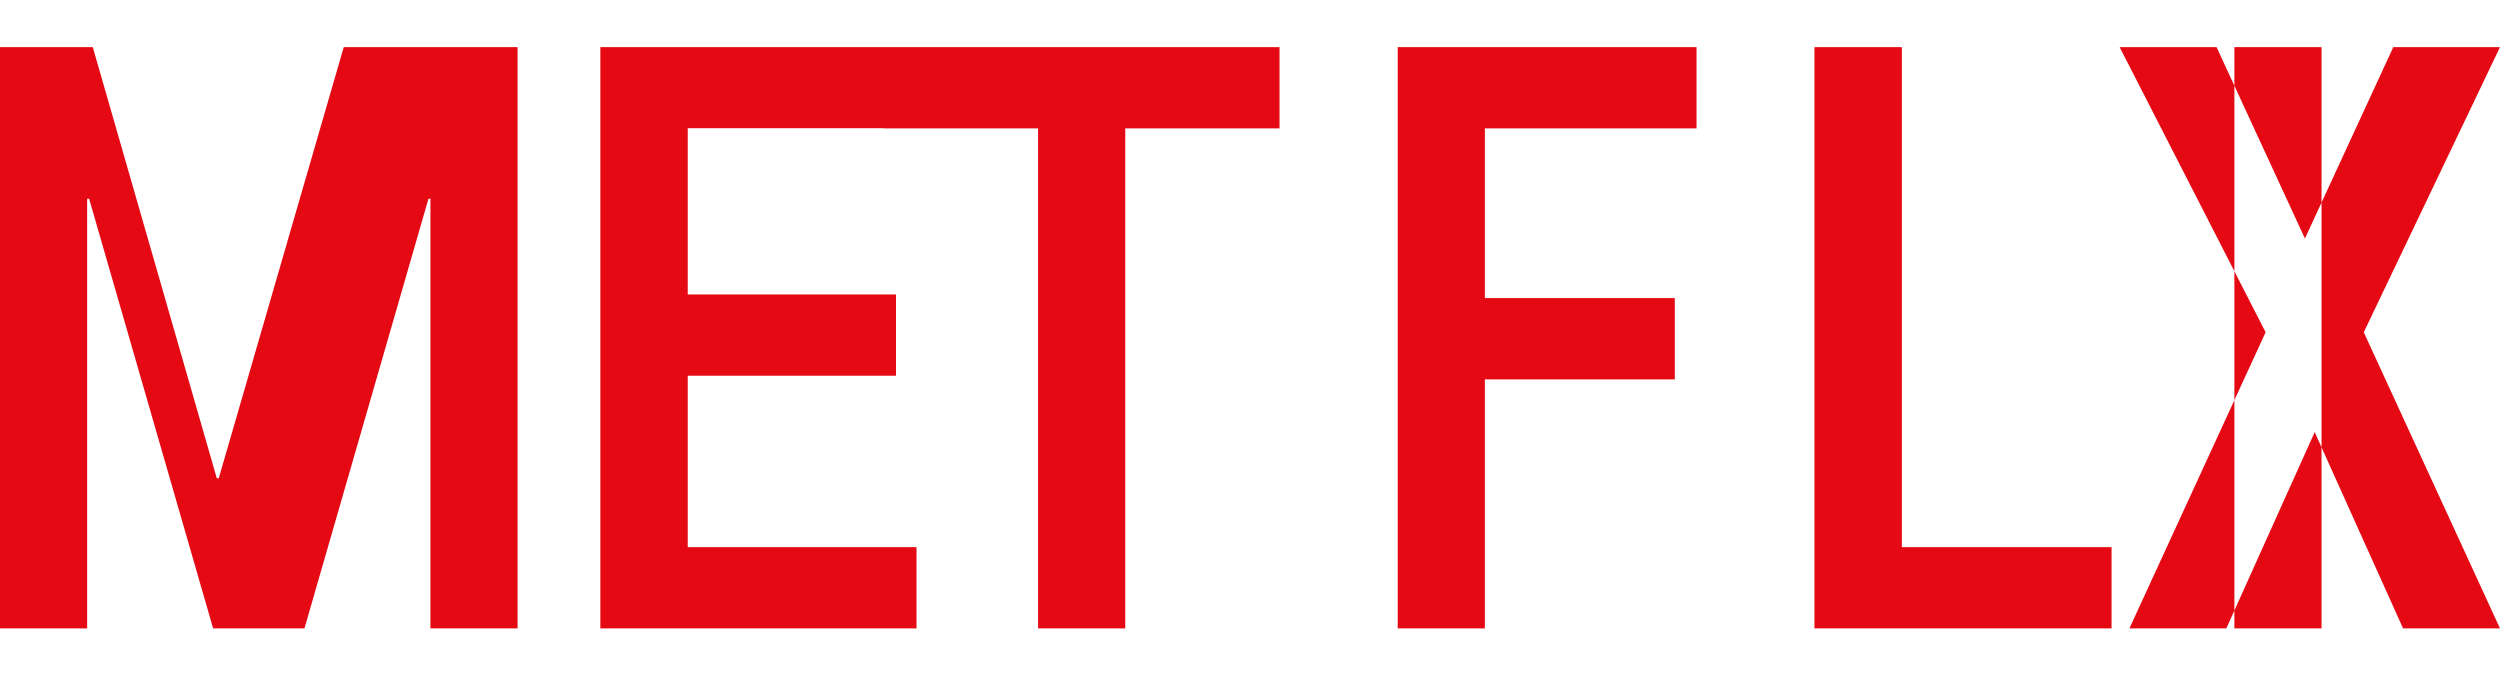
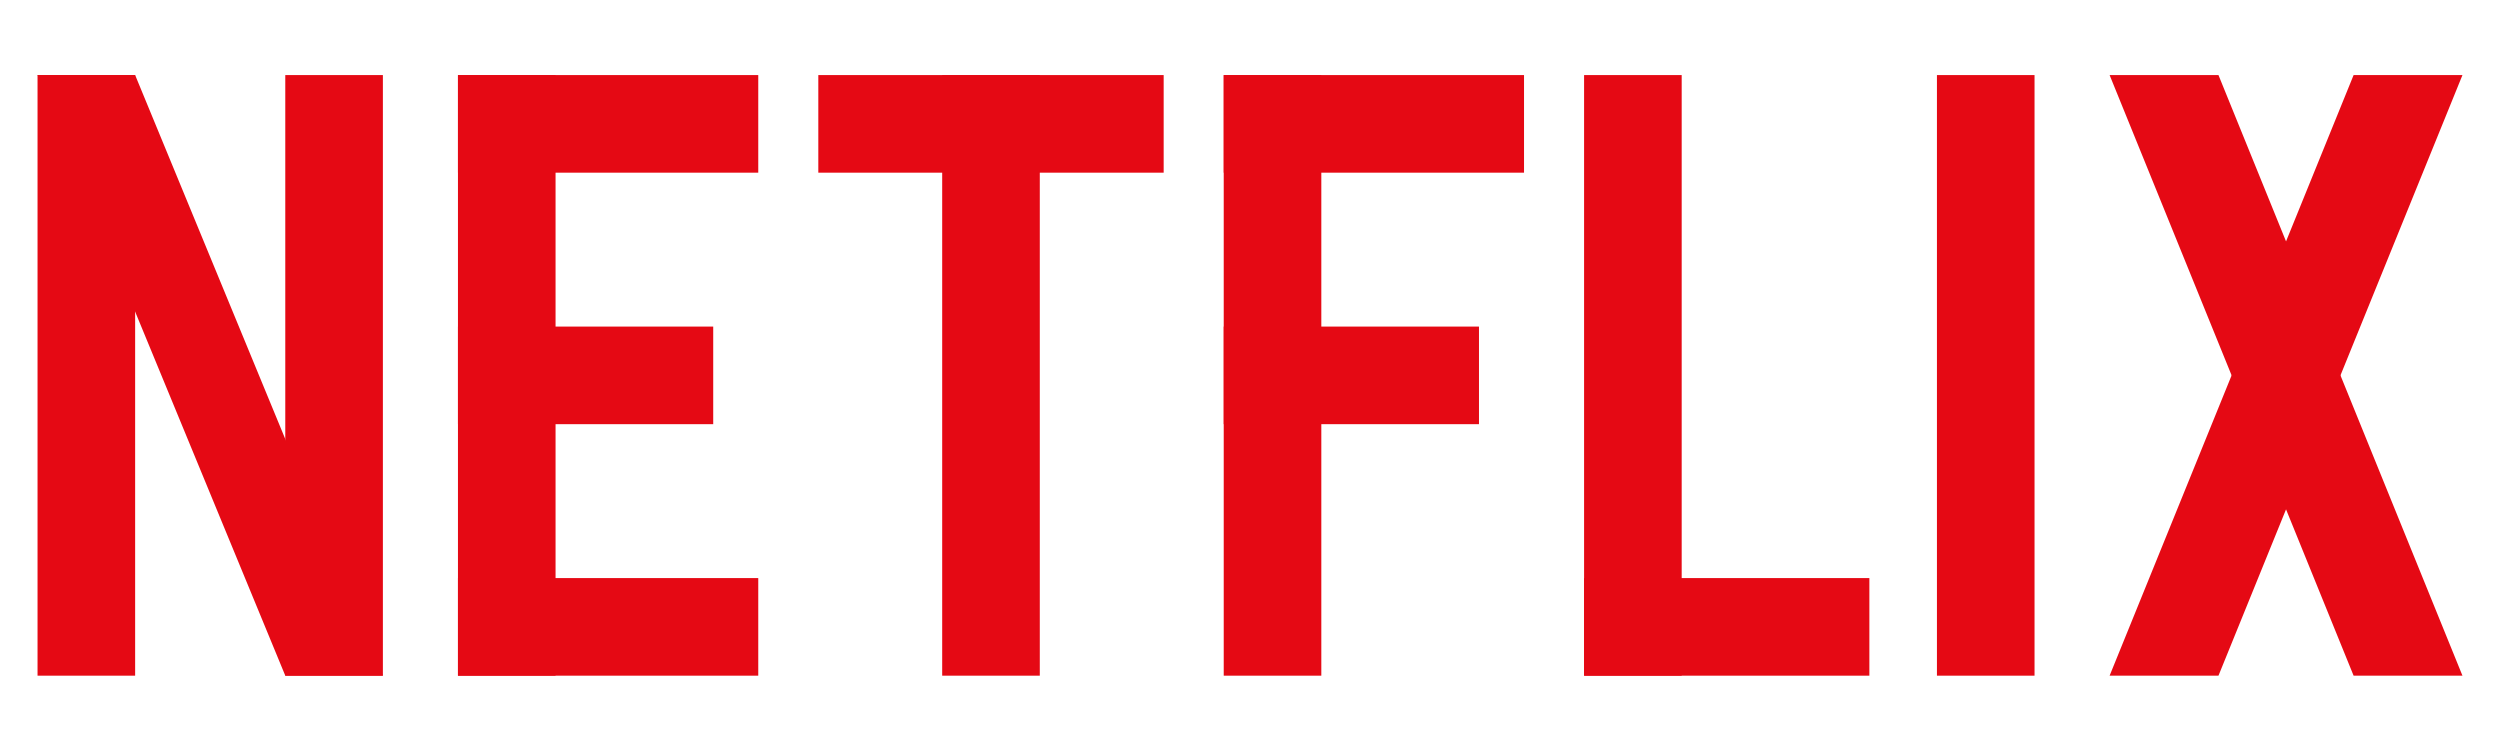
- <svg xmlns="http://www.w3.org/2000/svg" viewBox="0 0 1024 276.7" width="1024" height="276.7">
-   <path fill="#E50914" d="M140.8 19.3L89.6 195.9h-0.8L38 19.3H0v238.1h35.7v-176h0.8l50.8 176h37.4l50.8-176h0.8v176h35.7V19.3H140.8zM245.9 19.3v238.1h129.5v-33.3H281.7v-70.2h85.3v-33.3h-85.3v-68.1h93.6V19.3H245.9zM425.2 52.6v204.8h35.7V52.6h63.2V19.3H362v33.3H425.2zM572.5 19.3v238.1h35.7v-102h77.8v-33.3h-77.8V52.6h86.7V19.3H572.5zM743.2 19.3v238.1h121.7v-33.3H779V19.3H743.2zM915.2 19.3v238.1h35.7V19.3H915.2zM1024 19.3l-55.8 116.8 55.8 121.3h-39.7l-36.2-80.4-36.2 80.4h-39.7l55.8-121.3L868.2 19.3h39.7l36.2 78.4 36.2-78.4H1024z" />
+ <svg xmlns="http://www.w3.org/2000/svg" viewBox="0 0 666 200" width="666" height="200">
+   <g fill="#E50914">
+     <rect x="10" y="20" width="26" height="160" />
+     <rect x="76" y="20" width="26" height="160" />
+     <polygon points="10,20 36,20 102,180 76,180" />
+     <rect x="122" y="20" width="26" height="160" />
+     <rect x="122" y="20" width="80" height="26" />
+     <rect x="122" y="87" width="68" height="26" />
+     <rect x="122" y="154" width="80" height="26" />
+     <rect x="218" y="20" width="92" height="26" />
+     <rect x="251" y="20" width="26" height="160" />
+     <rect x="326" y="20" width="26" height="160" />
+     <rect x="326" y="20" width="80" height="26" />
+     <rect x="326" y="87" width="68" height="26" />
+     <rect x="422" y="20" width="26" height="160" />
+     <rect x="422" y="154" width="76" height="26" />
+     <rect x="516" y="20" width="26" height="160" />
+     <polygon points="562,20 591,20 656,180 627,180" />
+     <polygon points="627,20 656,20 591,180 562,180" />
+   </g>
</svg>
